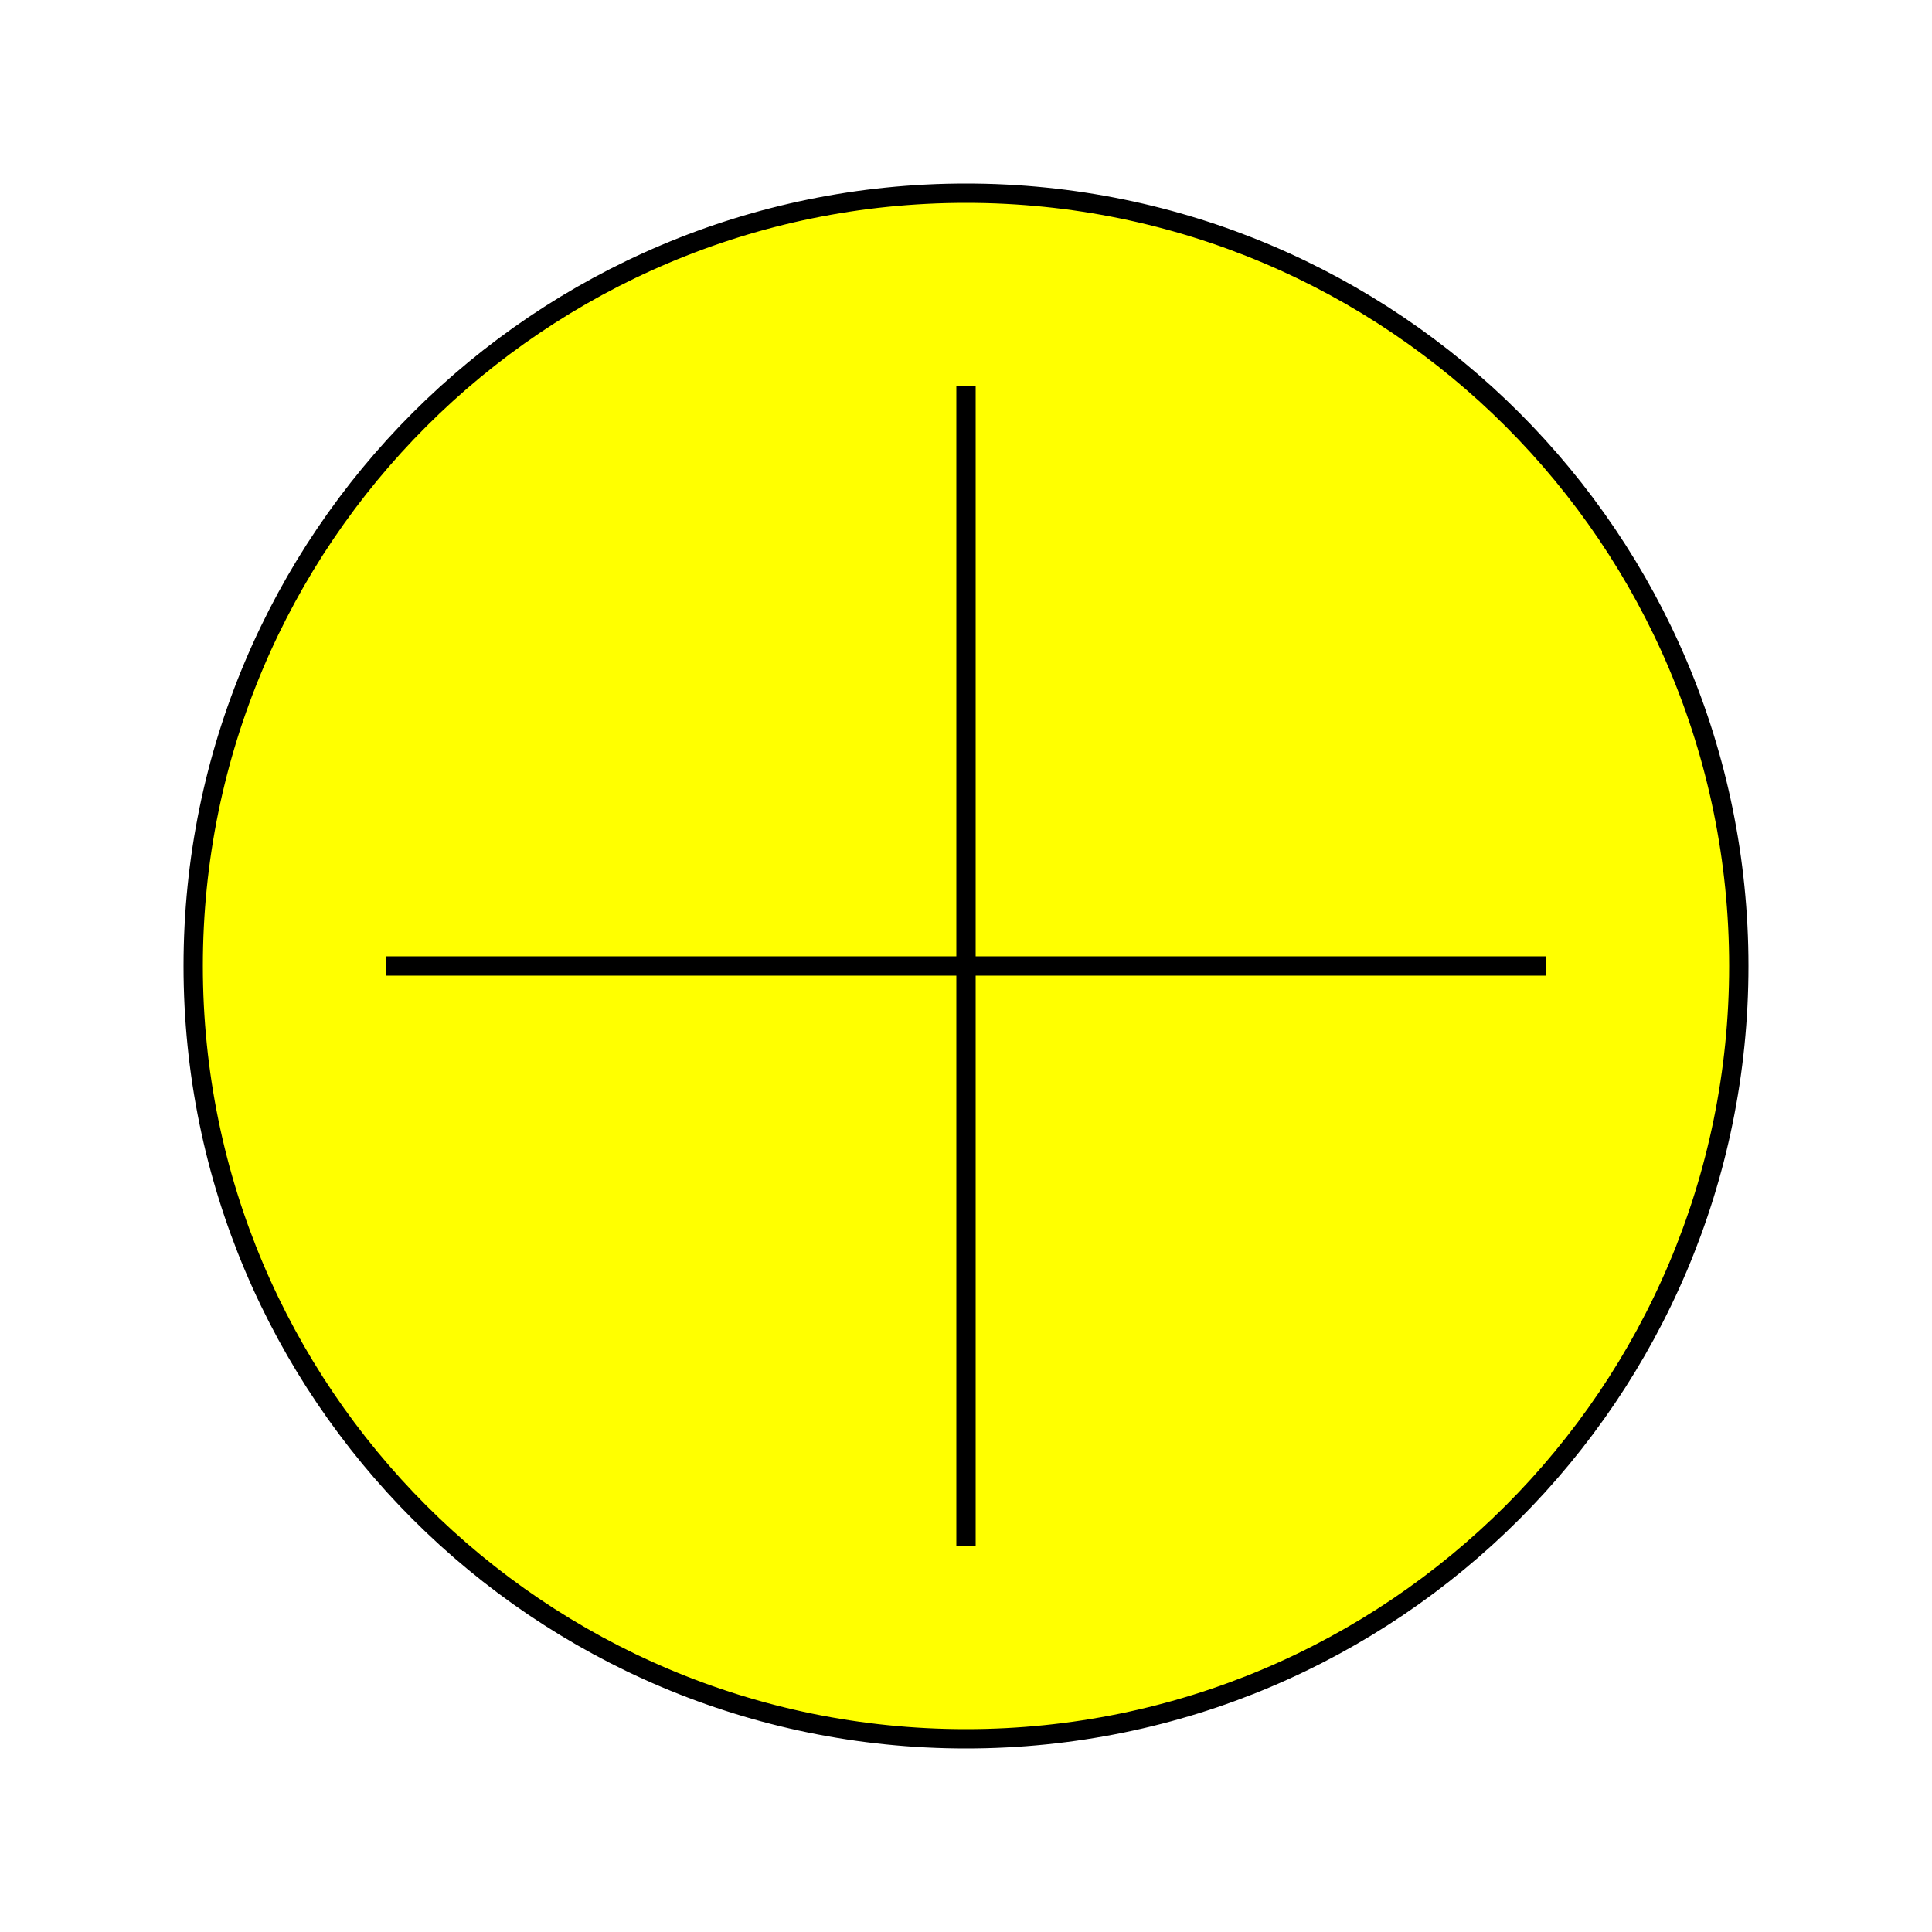
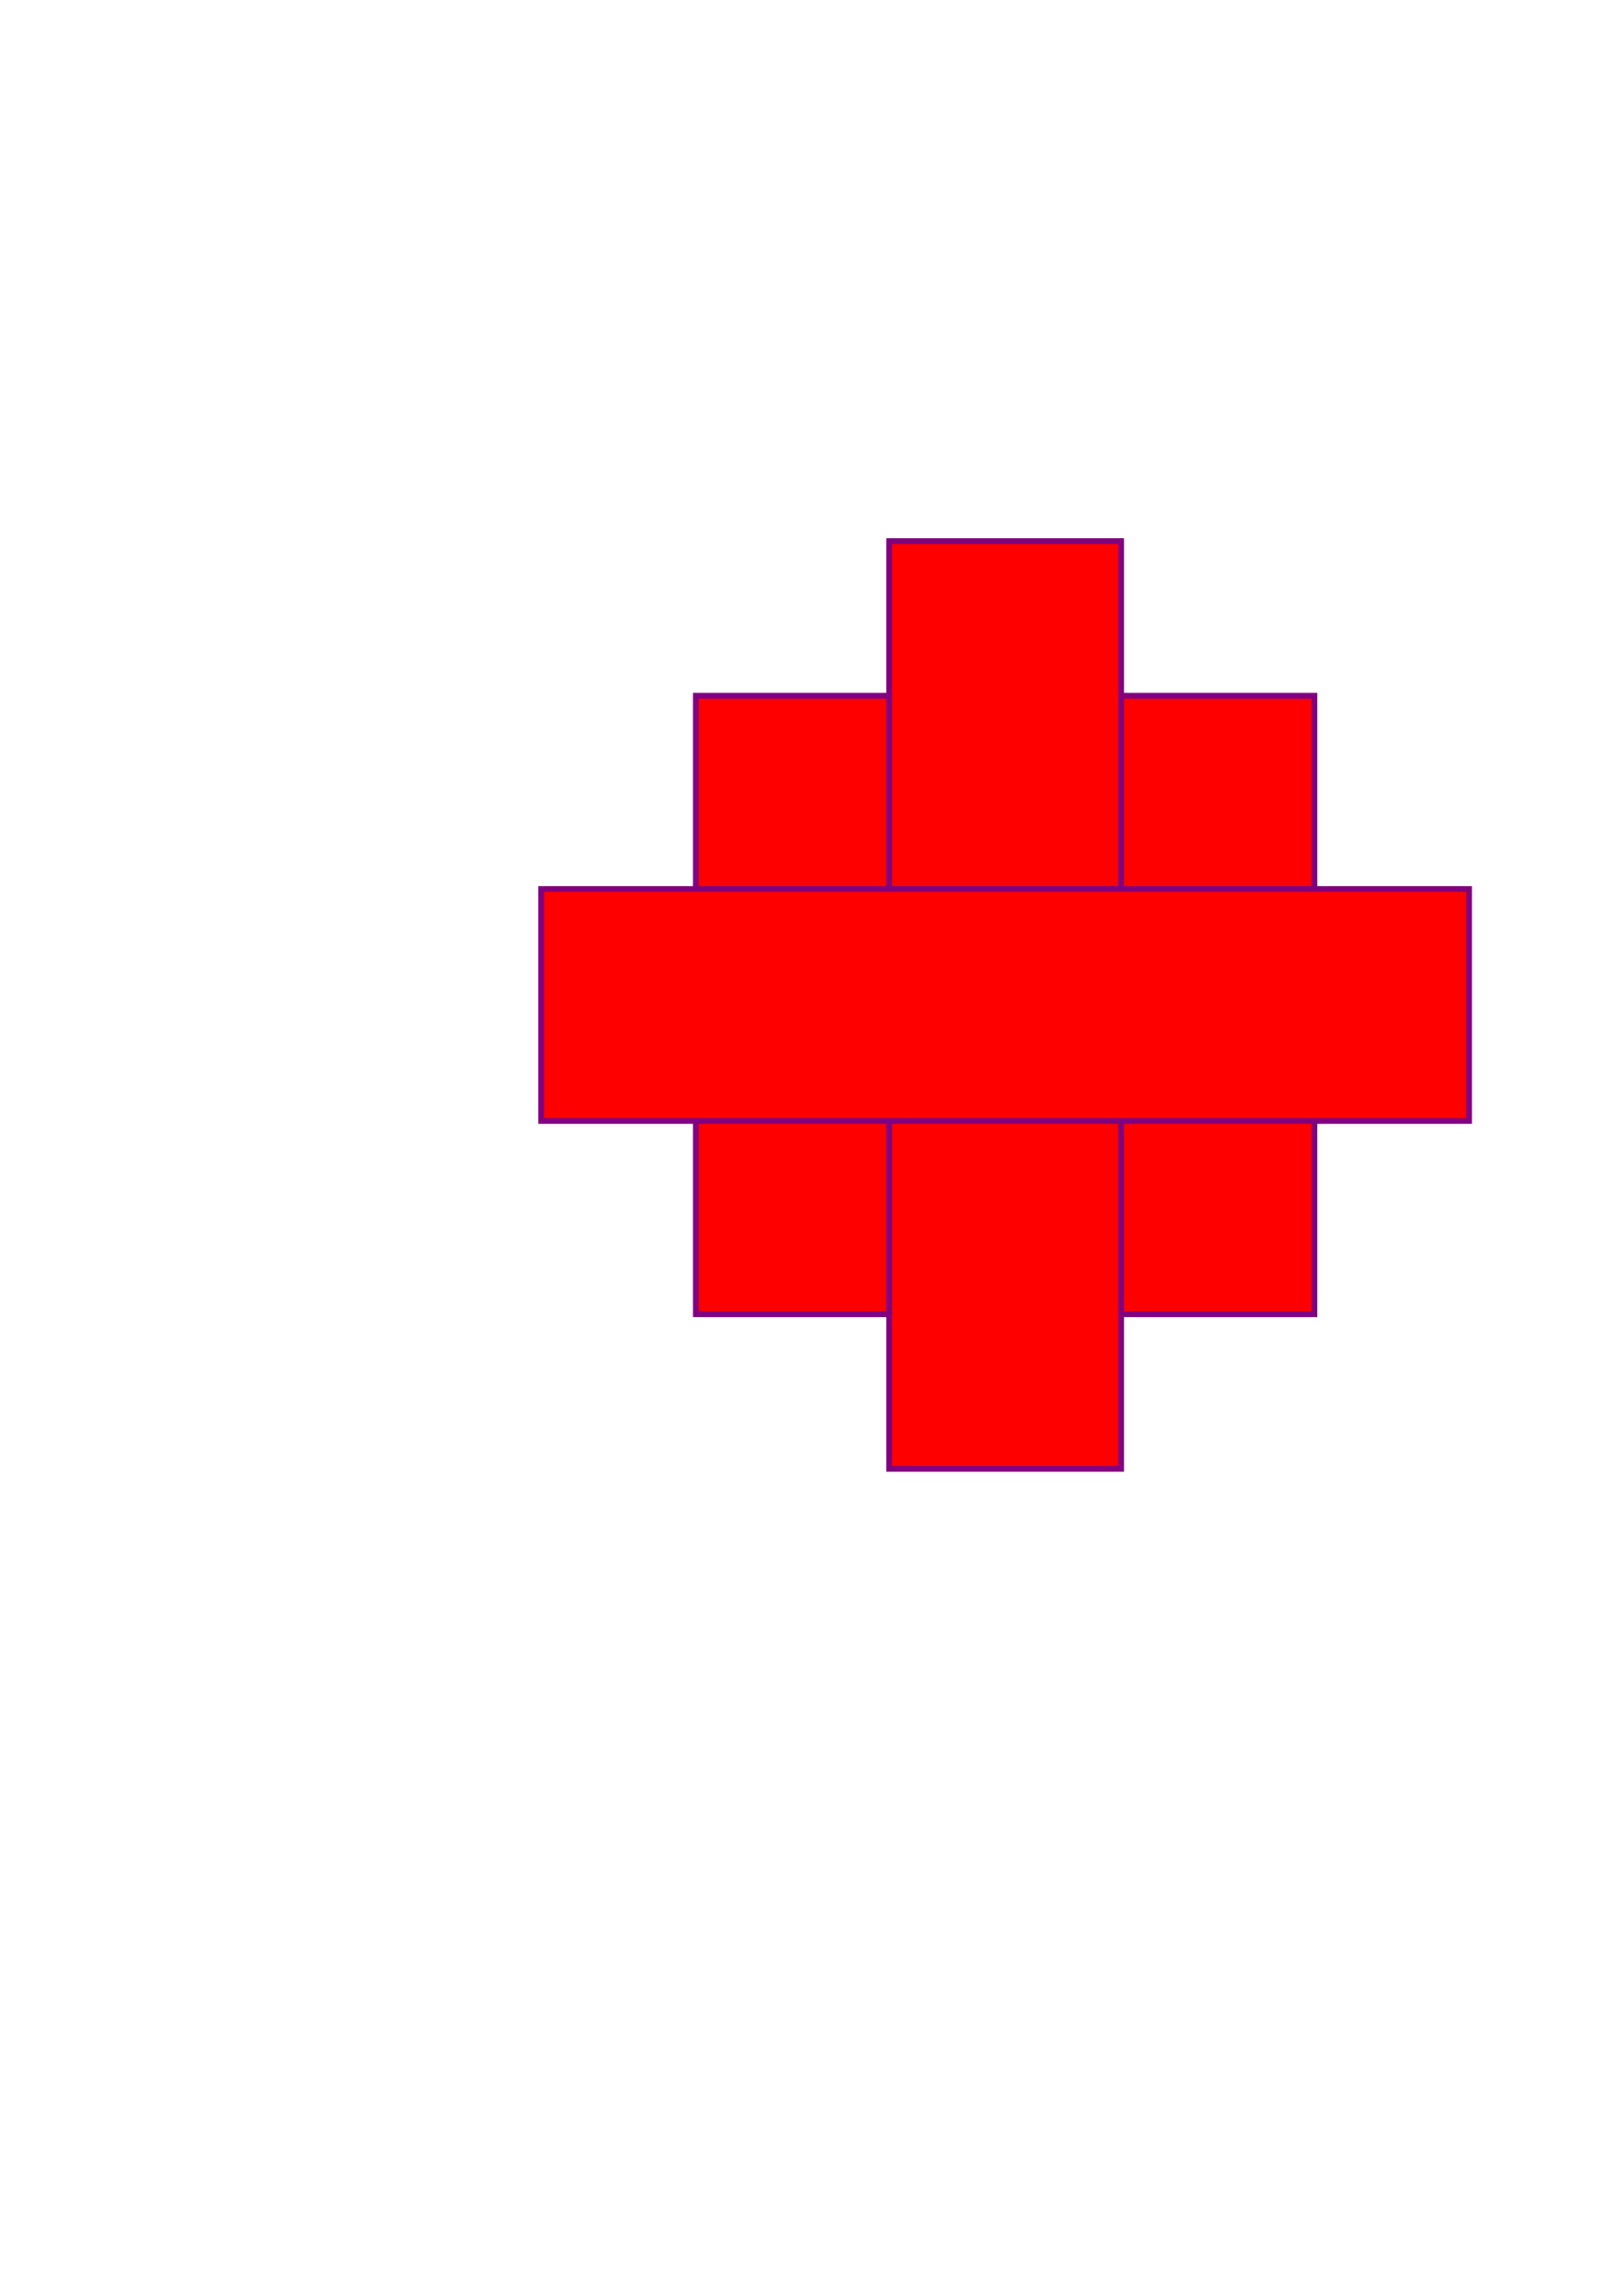
- <svg width="100" height="100">
-   <circle cx="50" cy="50" r="40" stroke="black" fill="yellow" />
-   <line x1="50" y1="20" x2="50" y2="80" stroke="black" />
-   <line x1="20" y1="50" x2="80" y2="50" stroke="black" />
+ <svg xmlns="http://www.w3.org/2000/svg" width="210mm" height="297mm" viewBox="0 0 210 297" version="1.1" id="svg8">
+   <defs id="defs2" />
+   <g id="layer1">
+     <rect style="fill:#ff0000;fill-rule:evenodd;stroke:purple;stroke-width:0.75" id="rect10" width="80" height="80" x="90" y="90" />
+     <rect style="fill:#ff0000;fill-rule:evenodd;stroke:purple;stroke-width:0.75" id="rect12" width="30" height="120" x="115" y="70" />
+     <rect style="fill:#ff0000;fill-rule:evenodd;stroke:purple;stroke-width:0.75" id="rect14" width="120" height="30" x="70" y="115" />
+   </g>
</svg>
